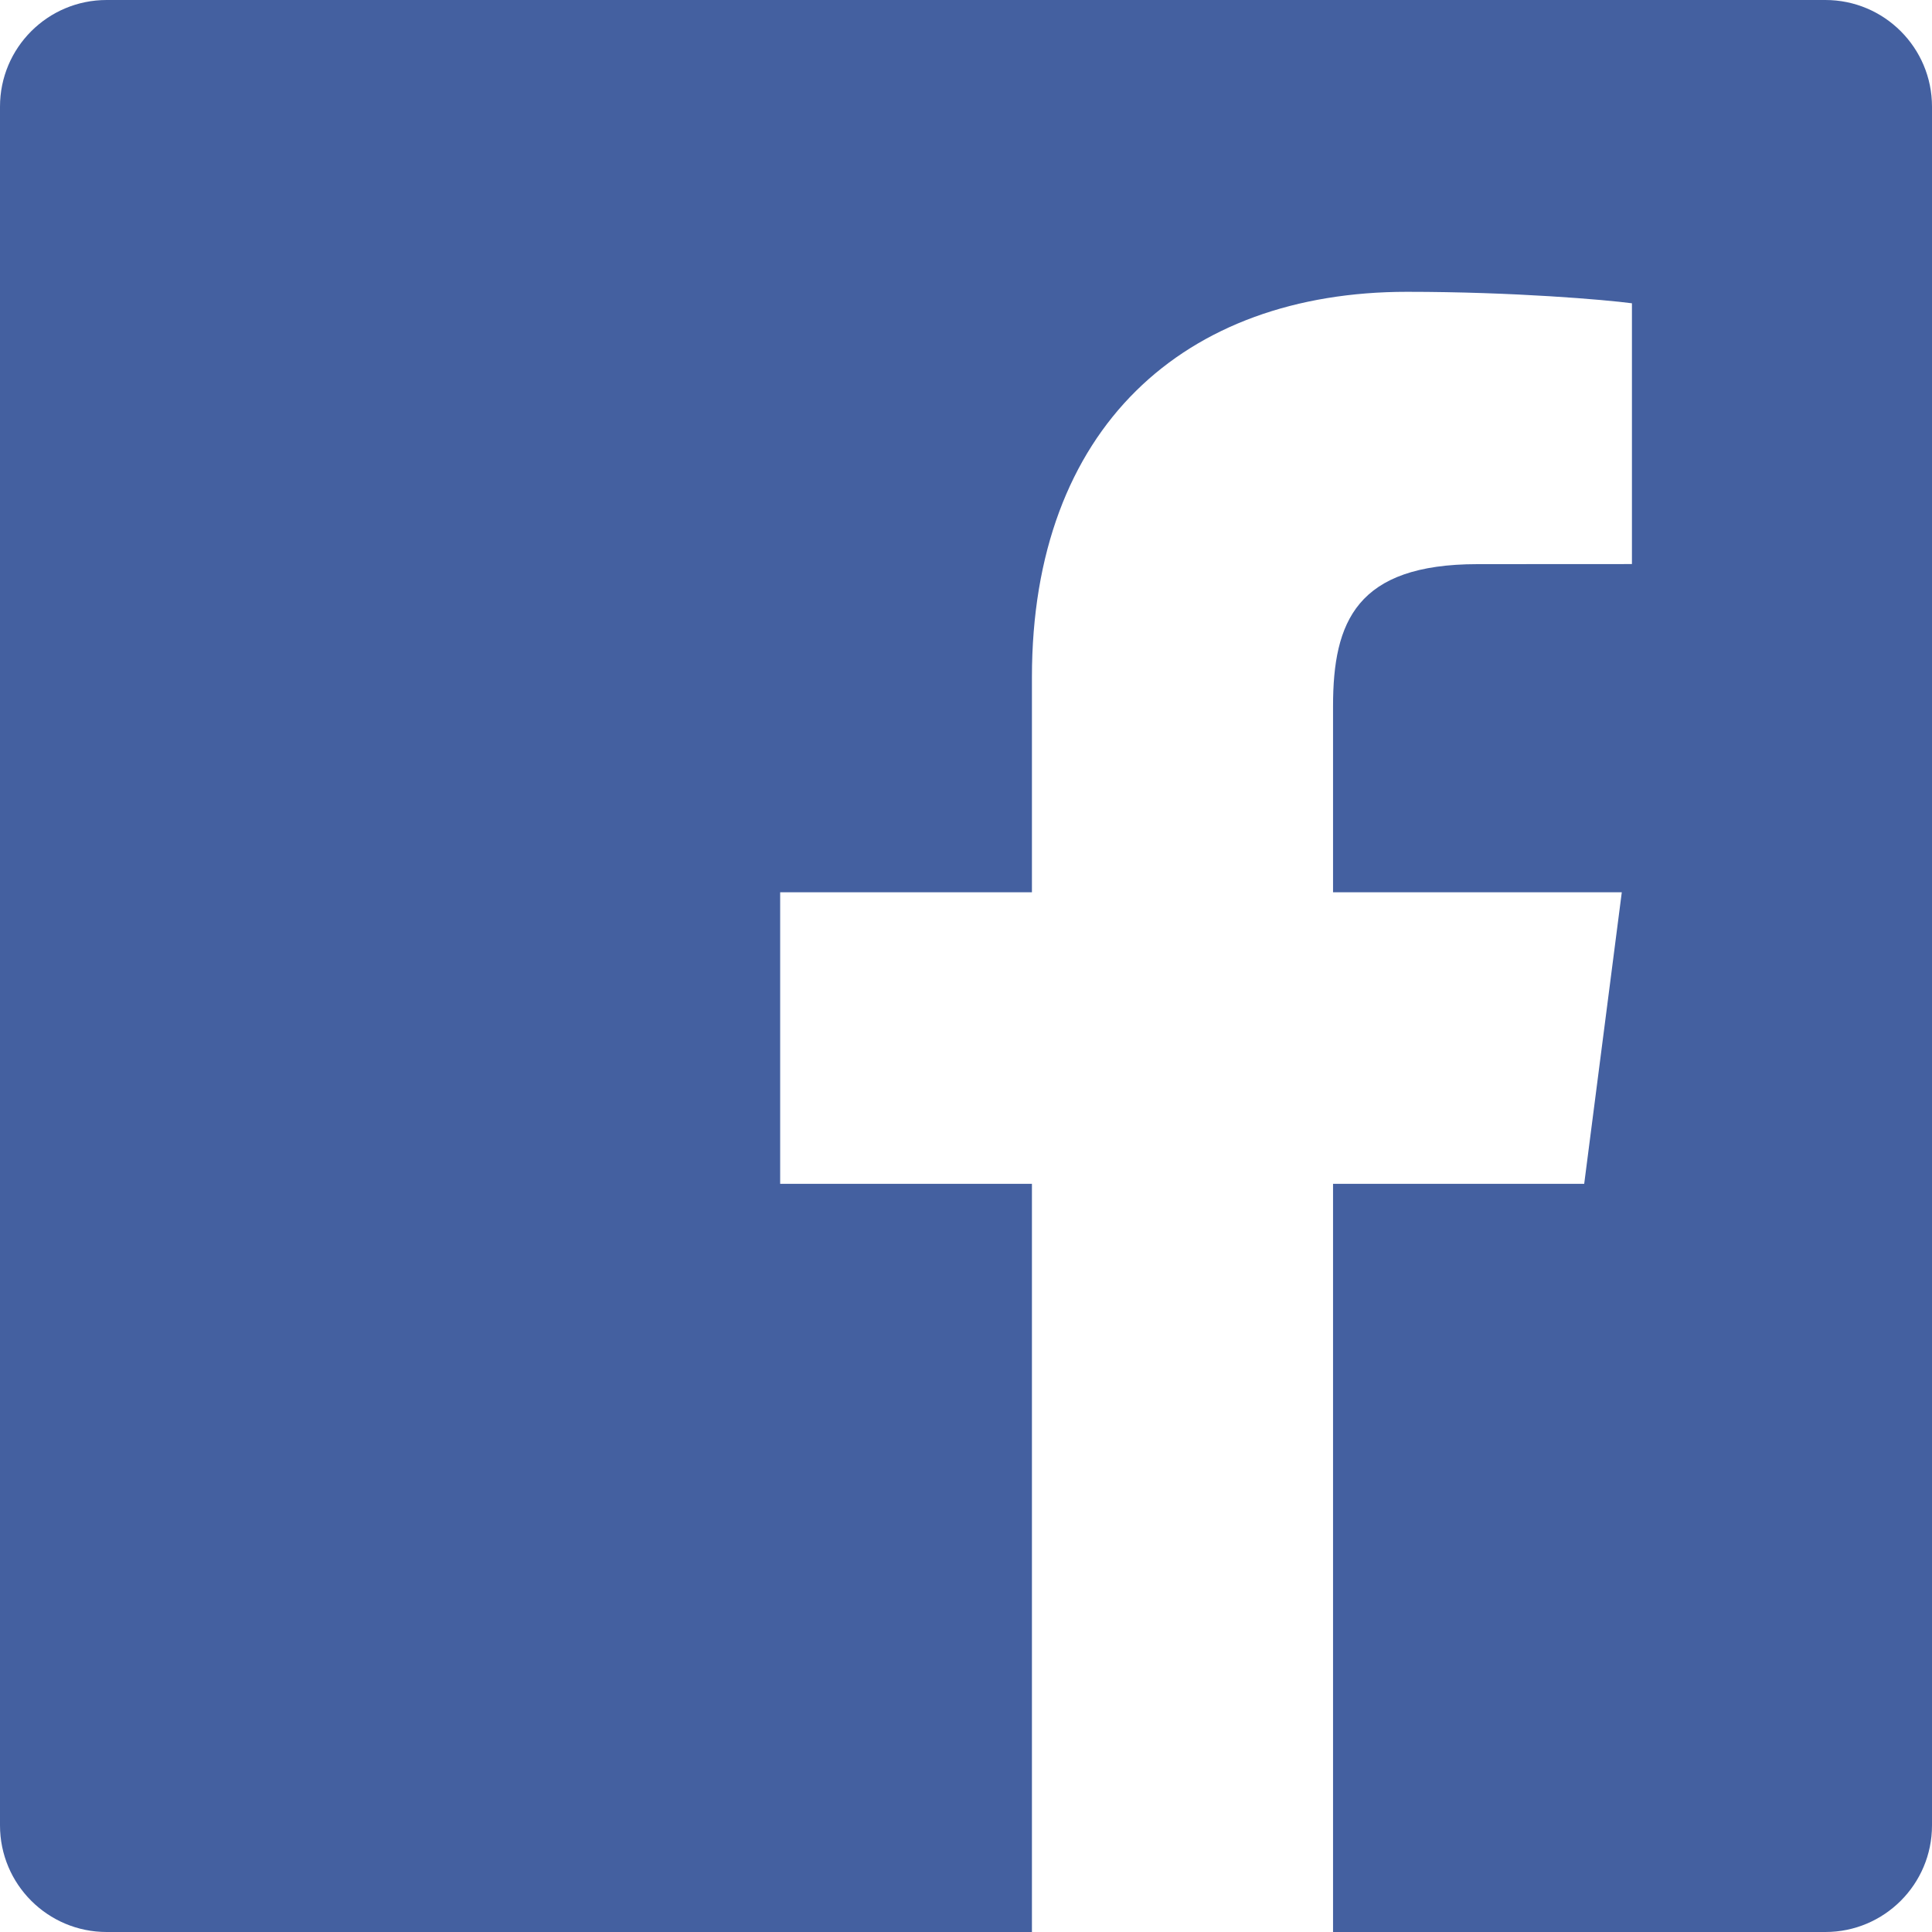
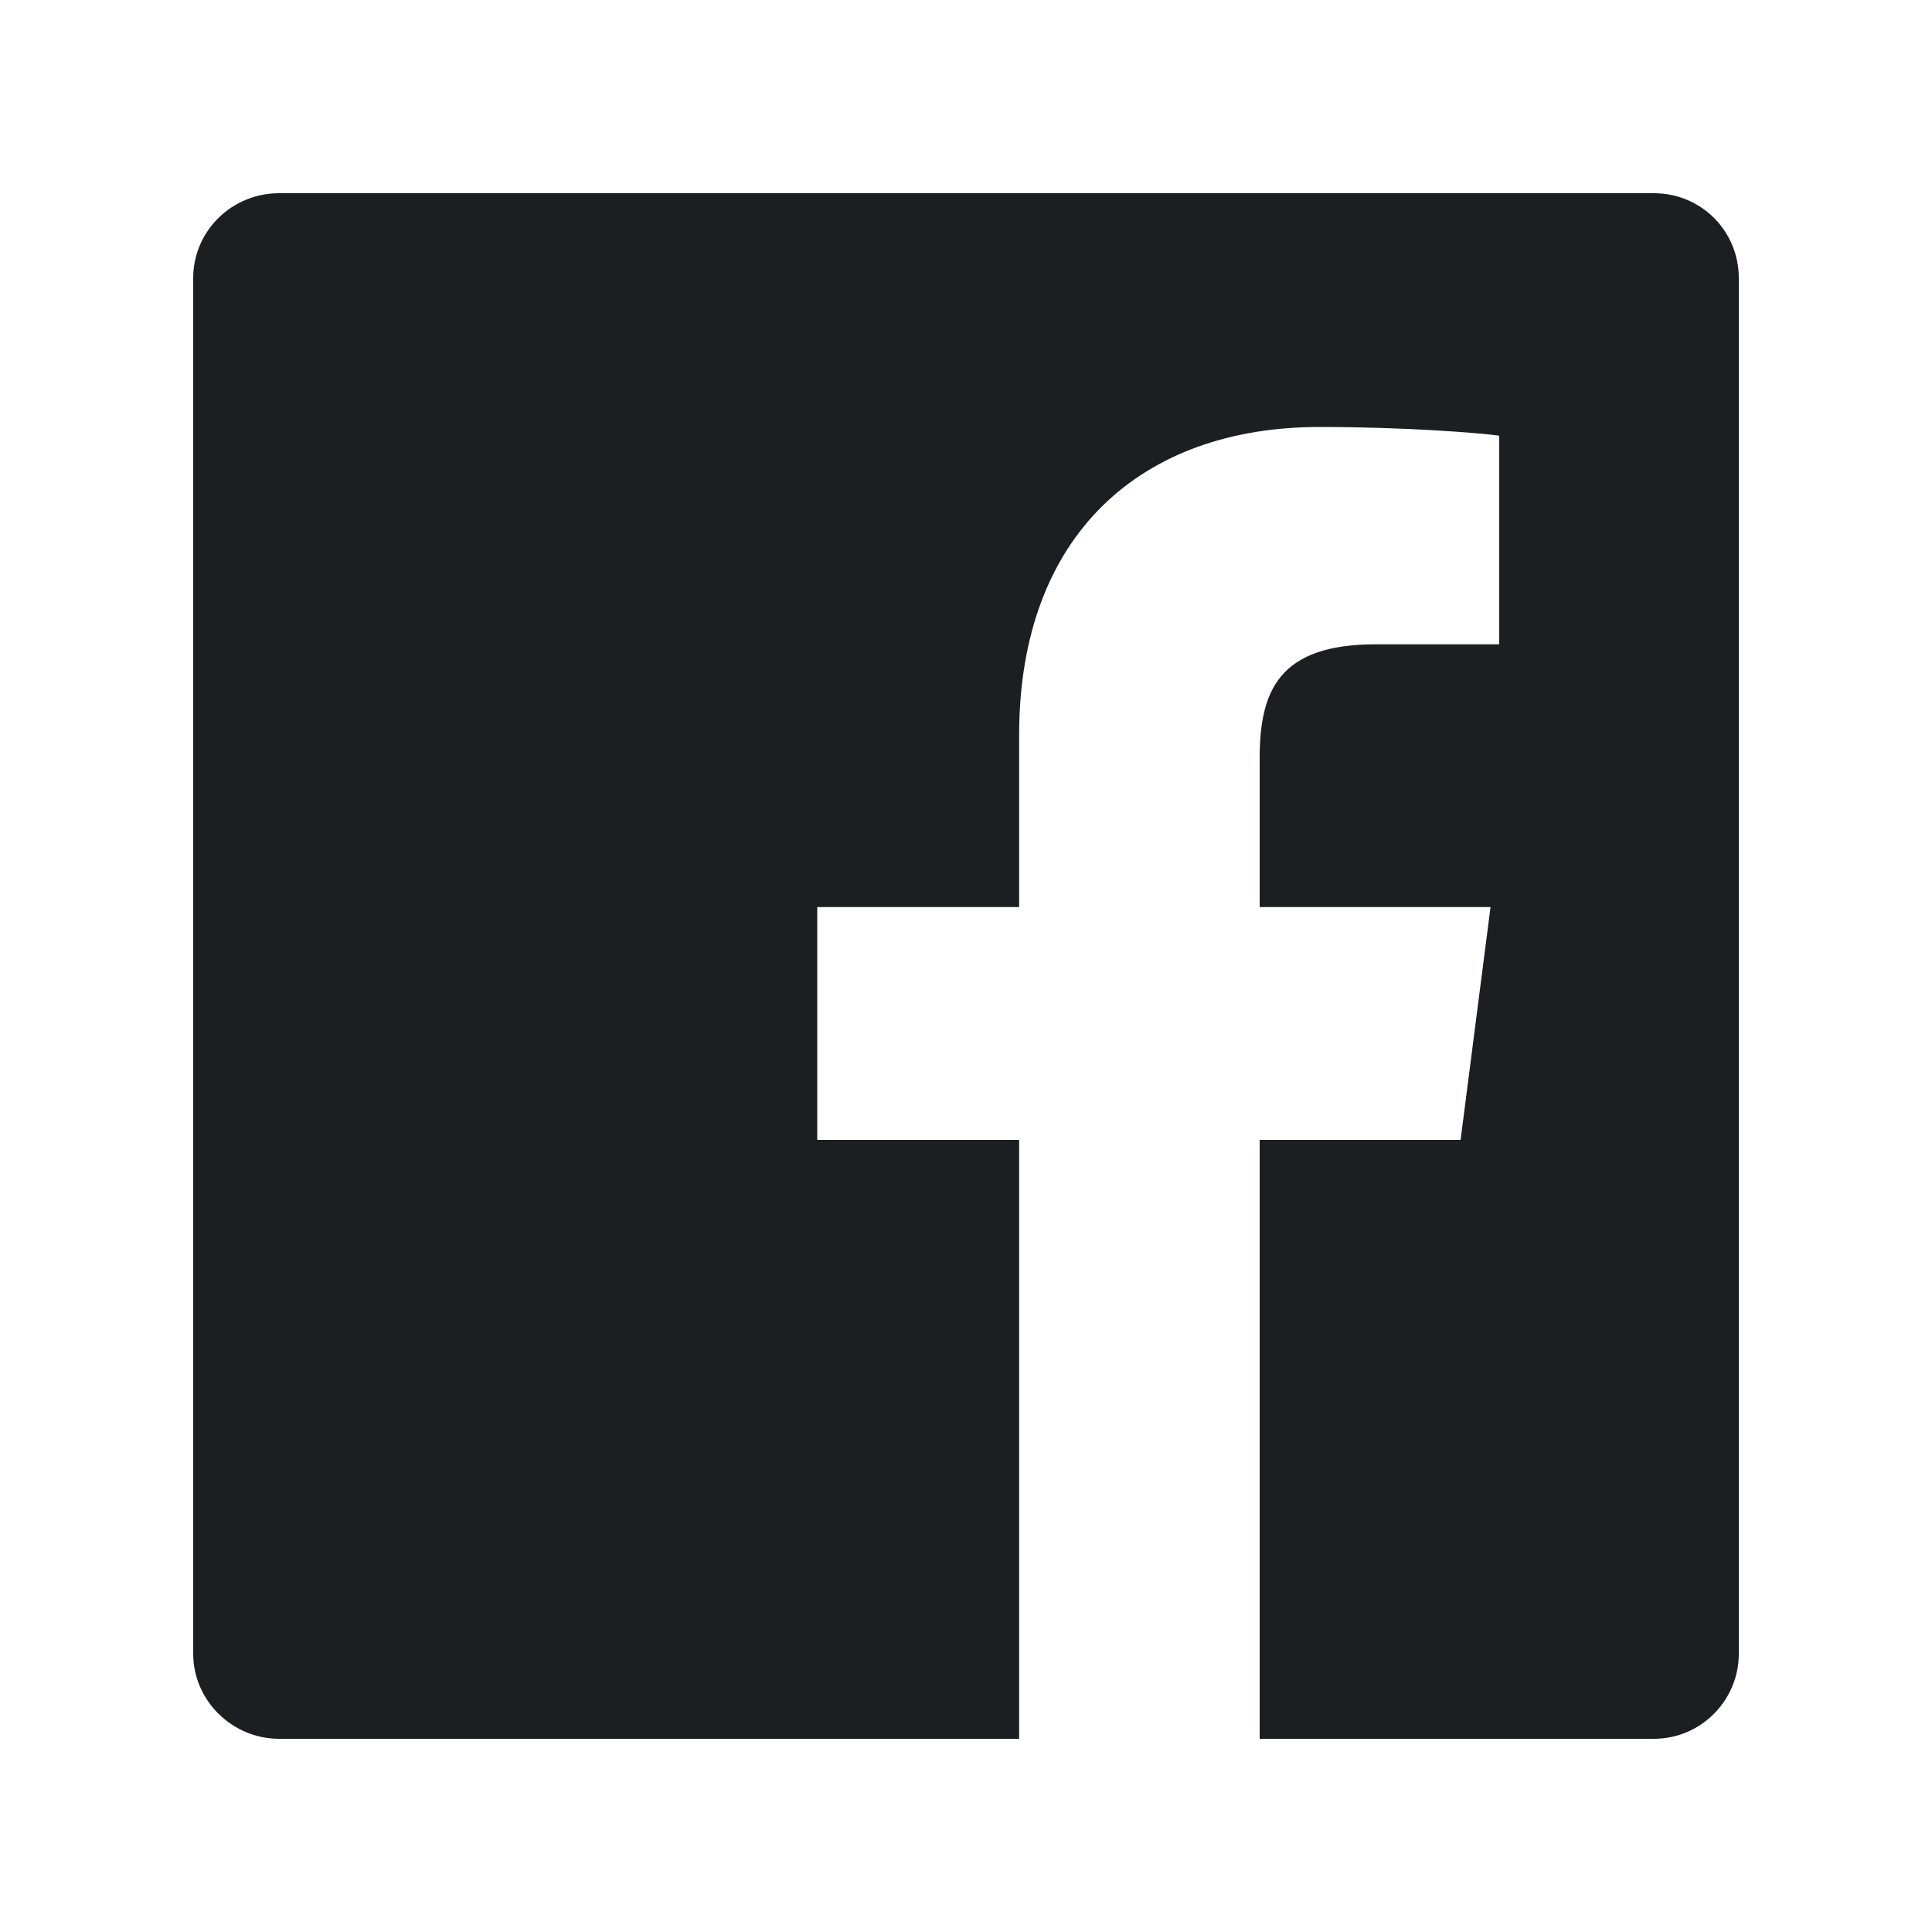
- <svg xmlns="http://www.w3.org/2000/svg" width="800px" height="800px" viewBox="0 0 48 48" version="1.1">
-   <defs>
- 
- </defs>
-   <g id="Icons" stroke="none" stroke-width="1" fill="none" fill-rule="evenodd">
-     <g id="Color-" transform="translate(-200, -160)" fill="#4460A0">
-       <path d="M225.638,208 L202.649,208 C201.186,208 200,206.814 200,205.351 L200,162.649 C200,161.186 201.186,160 202.649,160 L245.351,160 C246.814,160 248,161.186 248,162.649 L248,205.351 C248,206.814 246.814,208 245.351,208 L233.119,208 L233.119,189.412 L239.359,189.412 L240.293,182.168 L233.119,182.168 L233.119,177.543 C233.119,175.445 233.702,174.016 236.709,174.016 L240.545,174.014 L240.545,167.535 C239.882,167.447 237.605,167.25 234.956,167.25 C229.425,167.25 225.638,170.626 225.638,176.825 L225.638,182.168 L219.383,182.168 L219.383,189.412 L225.638,189.412 L225.638,208 L225.638,208 Z" id="Facebook">
- 
- </path>
+ <svg xmlns="http://www.w3.org/2000/svg" width="800px" height="800px" viewBox="0 0 20 20" fill="#1C1E22">
+   <g id="SVGRepo_bgCarrier" stroke-width="0" />
+   <g id="SVGRepo_tracerCarrier" stroke-linecap="round" stroke-linejoin="round" />
+   <g id="SVGRepo_iconCarrier">
+     <rect x="0" fill="none" width="20" height="20" />
+     <g>
+       <path d="M2.89 2h14.23c.49 0 .88.39.88.88v14.24c0 .48-.39.88-.88.88h-4.08v-6.2h2.08l.31-2.41h-2.39V7.85c0-.7.2-1.18 1.2-1.18h1.28V4.51c-.22-.03-.98-.09-1.86-.09-1.85 0-3.11 1.12-3.11 3.19v1.78H8.46v2.41h2.09V18H2.89c-.49 0-.89-.4-.89-.88V2.88c0-.49.4-.88.89-.88z" />
    </g>
  </g>
</svg>
